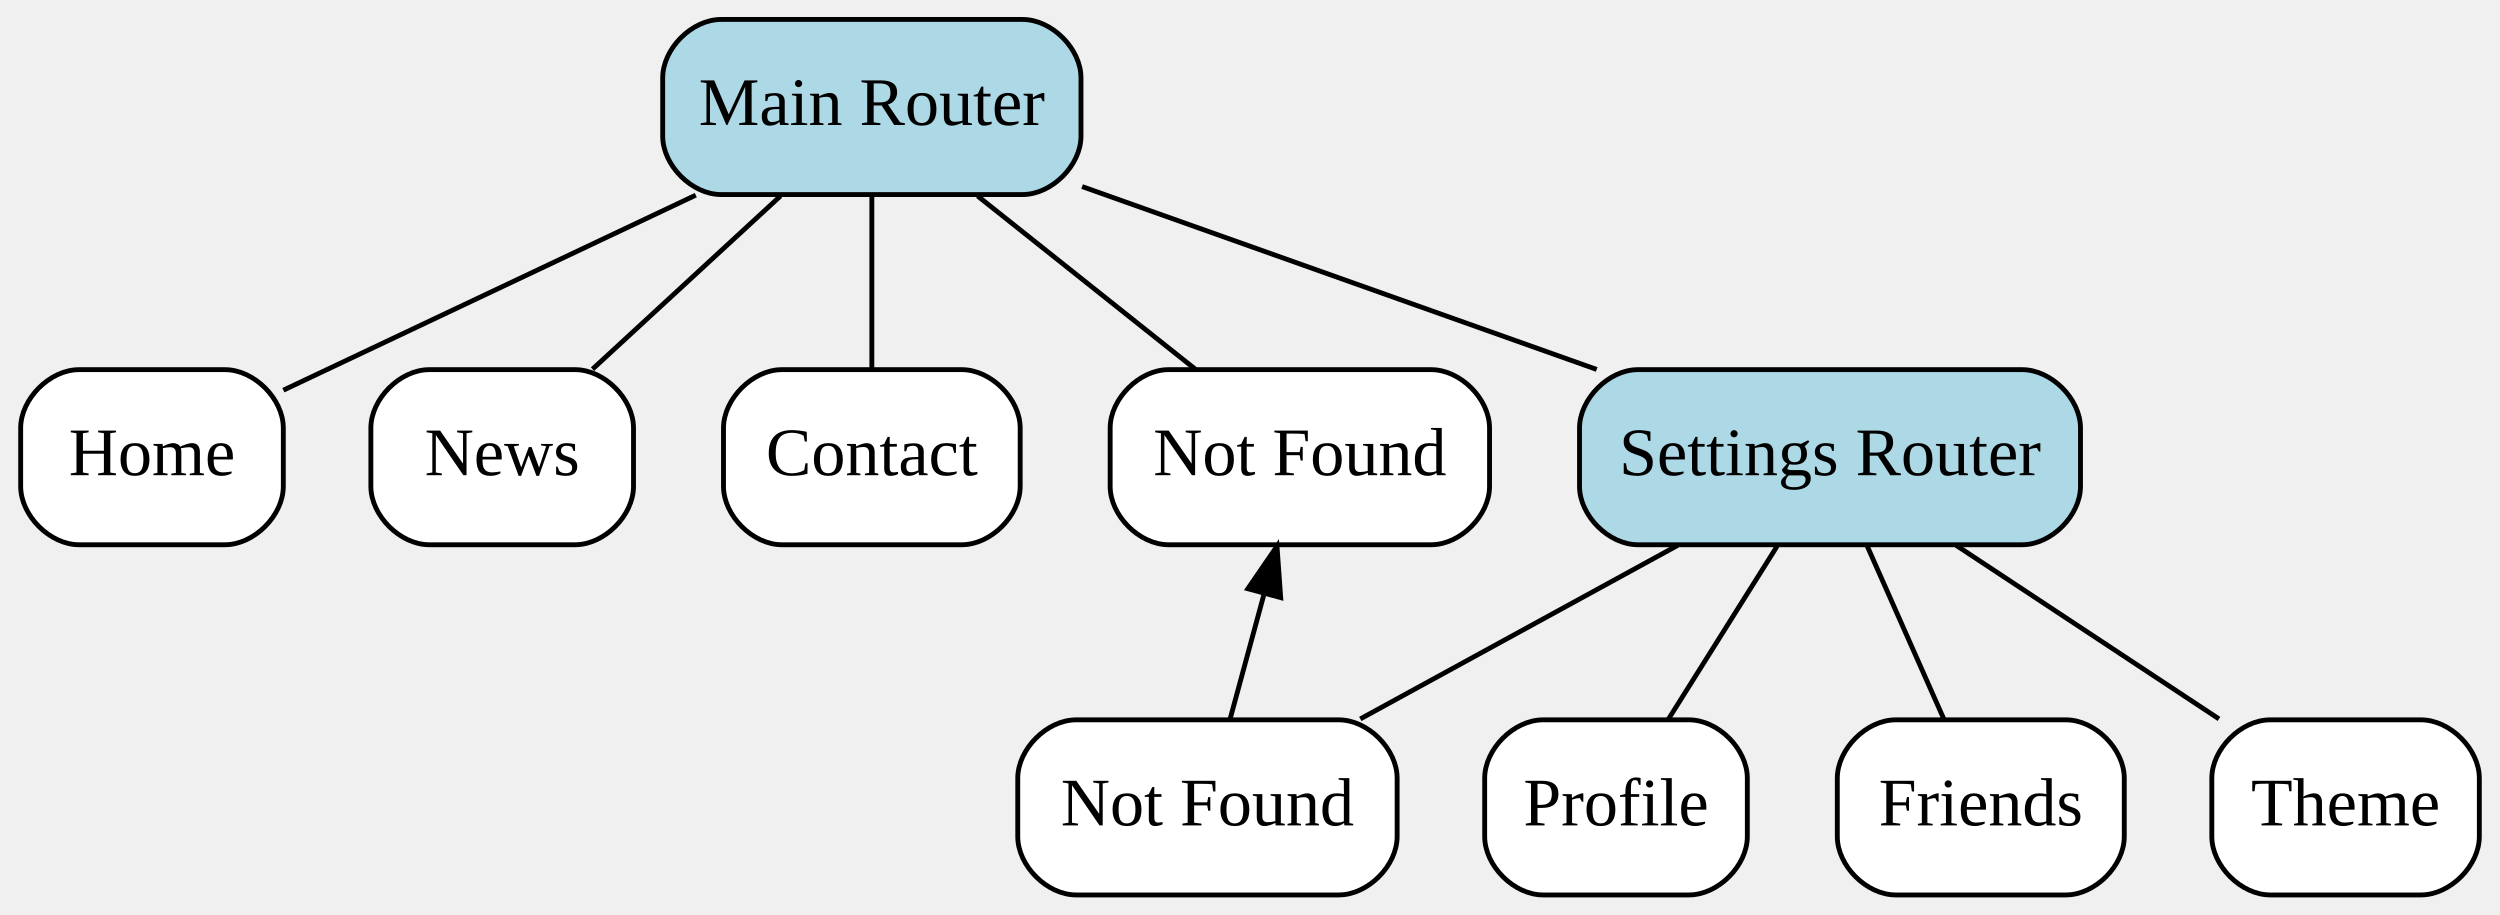
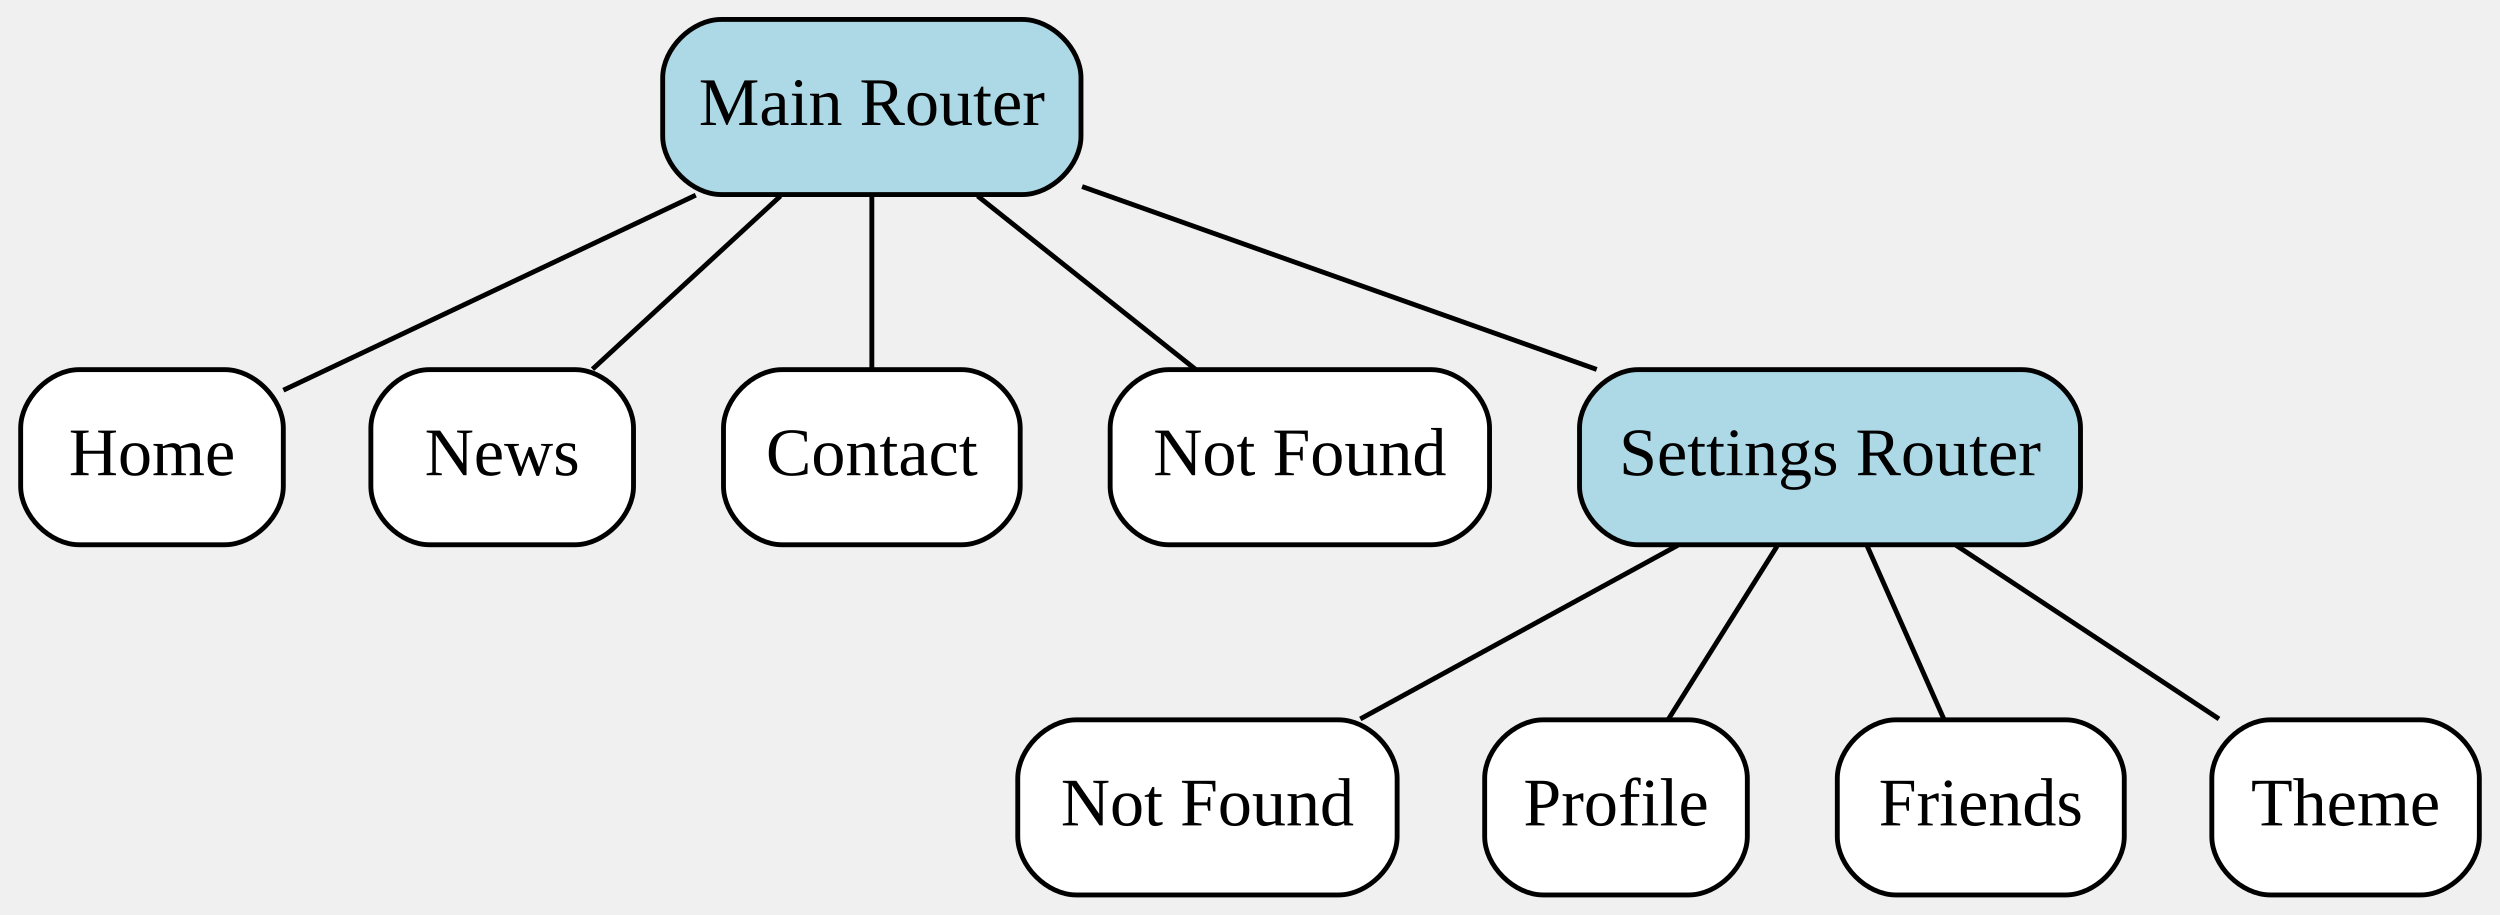
<svg xmlns="http://www.w3.org/2000/svg" width="514pt" height="188pt" viewBox="0.00 0.00 513.50 188.00">
  <g id="graph0" class="graph" transform="scale(1 1) rotate(0) translate(4 184)">
    <g id="node1" class="node">
      <path fill="white" stroke="black" d="M42,-108C42,-108 12,-108 12,-108 6,-108 0,-102 0,-96 0,-96 0,-84 0,-84 0,-78 6,-72 12,-72 12,-72 42,-72 42,-72 48,-72 54,-78 54,-84 54,-84 54,-96 54,-96 54,-102 48,-108 42,-108" />
      <text text-anchor="middle" x="27" y="-86.3" font-family="Times New Roman,serif" font-size="14.00">Home</text>
    </g>
    <g id="node2" class="node">
      <path fill="white" stroke="black" d="M114,-108C114,-108 84,-108 84,-108 78,-108 72,-102 72,-96 72,-96 72,-84 72,-84 72,-78 78,-72 84,-72 84,-72 114,-72 114,-72 120,-72 126,-78 126,-84 126,-84 126,-96 126,-96 126,-102 120,-108 114,-108" />
      <text text-anchor="middle" x="99" y="-86.3" font-family="Times New Roman,serif" font-size="14.00">News</text>
    </g>
    <g id="node3" class="node">
      <path fill="white" stroke="black" d="M193.5,-108C193.5,-108 156.5,-108 156.5,-108 150.5,-108 144.5,-102 144.5,-96 144.5,-96 144.5,-84 144.5,-84 144.5,-78 150.5,-72 156.5,-72 156.5,-72 193.5,-72 193.5,-72 199.5,-72 205.5,-78 205.5,-84 205.5,-84 205.5,-96 205.5,-96 205.5,-102 199.5,-108 193.5,-108" />
      <text text-anchor="middle" x="175" y="-86.3" font-family="Times New Roman,serif" font-size="14.00">Contact</text>
    </g>
    <g id="node4" class="node">
      <path fill="white" stroke="black" d="M290,-108C290,-108 236,-108 236,-108 230,-108 224,-102 224,-96 224,-96 224,-84 224,-84 224,-78 230,-72 236,-72 236,-72 290,-72 290,-72 296,-72 302,-78 302,-84 302,-84 302,-96 302,-96 302,-102 296,-108 290,-108" />
      <text text-anchor="middle" x="263" y="-86.3" font-family="Times New Roman,serif" font-size="14.00">Not Found</text>
    </g>
    <g id="node5" class="node">
      <path fill="white" stroke="black" d="M343,-36C343,-36 313,-36 313,-36 307,-36 301,-30 301,-24 301,-24 301,-12 301,-12 301,-6 307,0 313,0 313,0 343,0 343,0 349,0 355,-6 355,-12 355,-12 355,-24 355,-24 355,-30 349,-36 343,-36" />
      <text text-anchor="middle" x="328" y="-14.3" font-family="Times New Roman,serif" font-size="14.00">Profile</text>
    </g>
    <g id="node6" class="node">
      <path fill="white" stroke="black" d="M420.5,-36C420.5,-36 385.5,-36 385.5,-36 379.5,-36 373.5,-30 373.5,-24 373.5,-24 373.5,-12 373.5,-12 373.5,-6 379.5,0 385.5,0 385.5,0 420.5,0 420.5,0 426.5,0 432.5,-6 432.5,-12 432.5,-12 432.5,-24 432.5,-24 432.5,-30 426.5,-36 420.5,-36" />
      <text text-anchor="middle" x="403" y="-14.3" font-family="Times New Roman,serif" font-size="14.00">Friends</text>
    </g>
    <g id="node7" class="node">
      <path fill="white" stroke="black" d="M493.5,-36C493.5,-36 462.5,-36 462.5,-36 456.5,-36 450.5,-30 450.5,-24 450.5,-24 450.5,-12 450.5,-12 450.5,-6 456.5,0 462.5,0 462.5,0 493.5,0 493.5,0 499.5,0 505.5,-6 505.5,-12 505.5,-12 505.5,-24 505.5,-24 505.5,-30 499.5,-36 493.5,-36" />
      <text text-anchor="middle" x="478" y="-14.3" font-family="Times New Roman,serif" font-size="14.00">Theme</text>
    </g>
    <g id="node8" class="node">
      <path fill="white" stroke="black" d="M271,-36C271,-36 217,-36 217,-36 211,-36 205,-30 205,-24 205,-24 205,-12 205,-12 205,-6 211,0 217,0 217,0 271,0 271,0 277,0 283,-6 283,-12 283,-12 283,-24 283,-24 283,-30 277,-36 271,-36" />
      <text text-anchor="middle" x="244" y="-14.3" font-family="Times New Roman,serif" font-size="14.00">Not Found</text>
-     </g>
-     <g id="edge10" class="edge">
-       <path fill="none" stroke="black" d="M248.64,-36.1C250.75,-43.88 253.3,-53.26 255.66,-61.95" />
-       <polygon fill="black" stroke="black" points="252.31,-62.96 258.3,-71.7 259.06,-61.13 252.31,-62.96" />
    </g>
    <g id="node9" class="node">
      <path fill="lightblue" stroke="black" d="M206,-180C206,-180 144,-180 144,-180 138,-180 132,-174 132,-168 132,-168 132,-156 132,-156 132,-150 138,-144 144,-144 144,-144 206,-144 206,-144 212,-144 218,-150 218,-156 218,-156 218,-168 218,-168 218,-174 212,-180 206,-180" />
      <text text-anchor="middle" x="175" y="-158.3" font-family="Times New Roman,serif" font-size="14.00">Main Router</text>
    </g>
    <g id="edge1" class="edge">
      <path fill="none" stroke="black" d="M138.8,-143.88C112.61,-131.49 77.79,-115.02 54.01,-103.78" />
    </g>
    <g id="edge2" class="edge">
      <path fill="none" stroke="black" d="M156.21,-143.7C144.43,-132.85 129.31,-118.92 117.57,-108.1" />
    </g>
    <g id="edge3" class="edge">
      <path fill="none" stroke="black" d="M175,-143.7C175,-132.85 175,-118.92 175,-108.1" />
    </g>
    <g id="edge4" class="edge">
      <path fill="none" stroke="black" d="M196.75,-143.7C210.39,-132.85 227.9,-118.92 241.5,-108.1" />
    </g>
    <g id="node10" class="node">
      <path fill="lightblue" stroke="black" d="M411.5,-108C411.5,-108 332.5,-108 332.5,-108 326.5,-108 320.5,-102 320.5,-96 320.5,-96 320.5,-84 320.5,-84 320.5,-78 326.5,-72 332.5,-72 332.5,-72 411.5,-72 411.5,-72 417.5,-72 423.5,-78 423.5,-84 423.5,-84 423.5,-96 423.5,-96 423.5,-102 417.5,-108 411.5,-108" />
      <text text-anchor="middle" x="372" y="-86.3" font-family="Times New Roman,serif" font-size="14.00">Settings Router</text>
    </g>
    <g id="edge5" class="edge">
      <path fill="none" stroke="black" d="M218.23,-145.64C249.49,-134.53 291.73,-119.52 324.03,-108.04" />
    </g>
    <g id="edge6" class="edge">
      <path fill="none" stroke="black" d="M361.12,-71.7C354.3,-60.85 345.55,-46.92 338.75,-36.1" />
    </g>
    <g id="edge7" class="edge">
      <path fill="none" stroke="black" d="M379.66,-71.7C384.47,-60.85 390.64,-46.92 395.43,-36.1" />
    </g>
    <g id="edge8" class="edge">
      <path fill="none" stroke="black" d="M397.93,-71.88C414.36,-61.03 435.52,-47.05 451.97,-36.19" />
    </g>
    <g id="edge9" class="edge">
      <path fill="none" stroke="black" d="M340.69,-71.88C320.85,-61.03 295.29,-47.05 275.43,-36.19" />
    </g>
  </g>
</svg>
